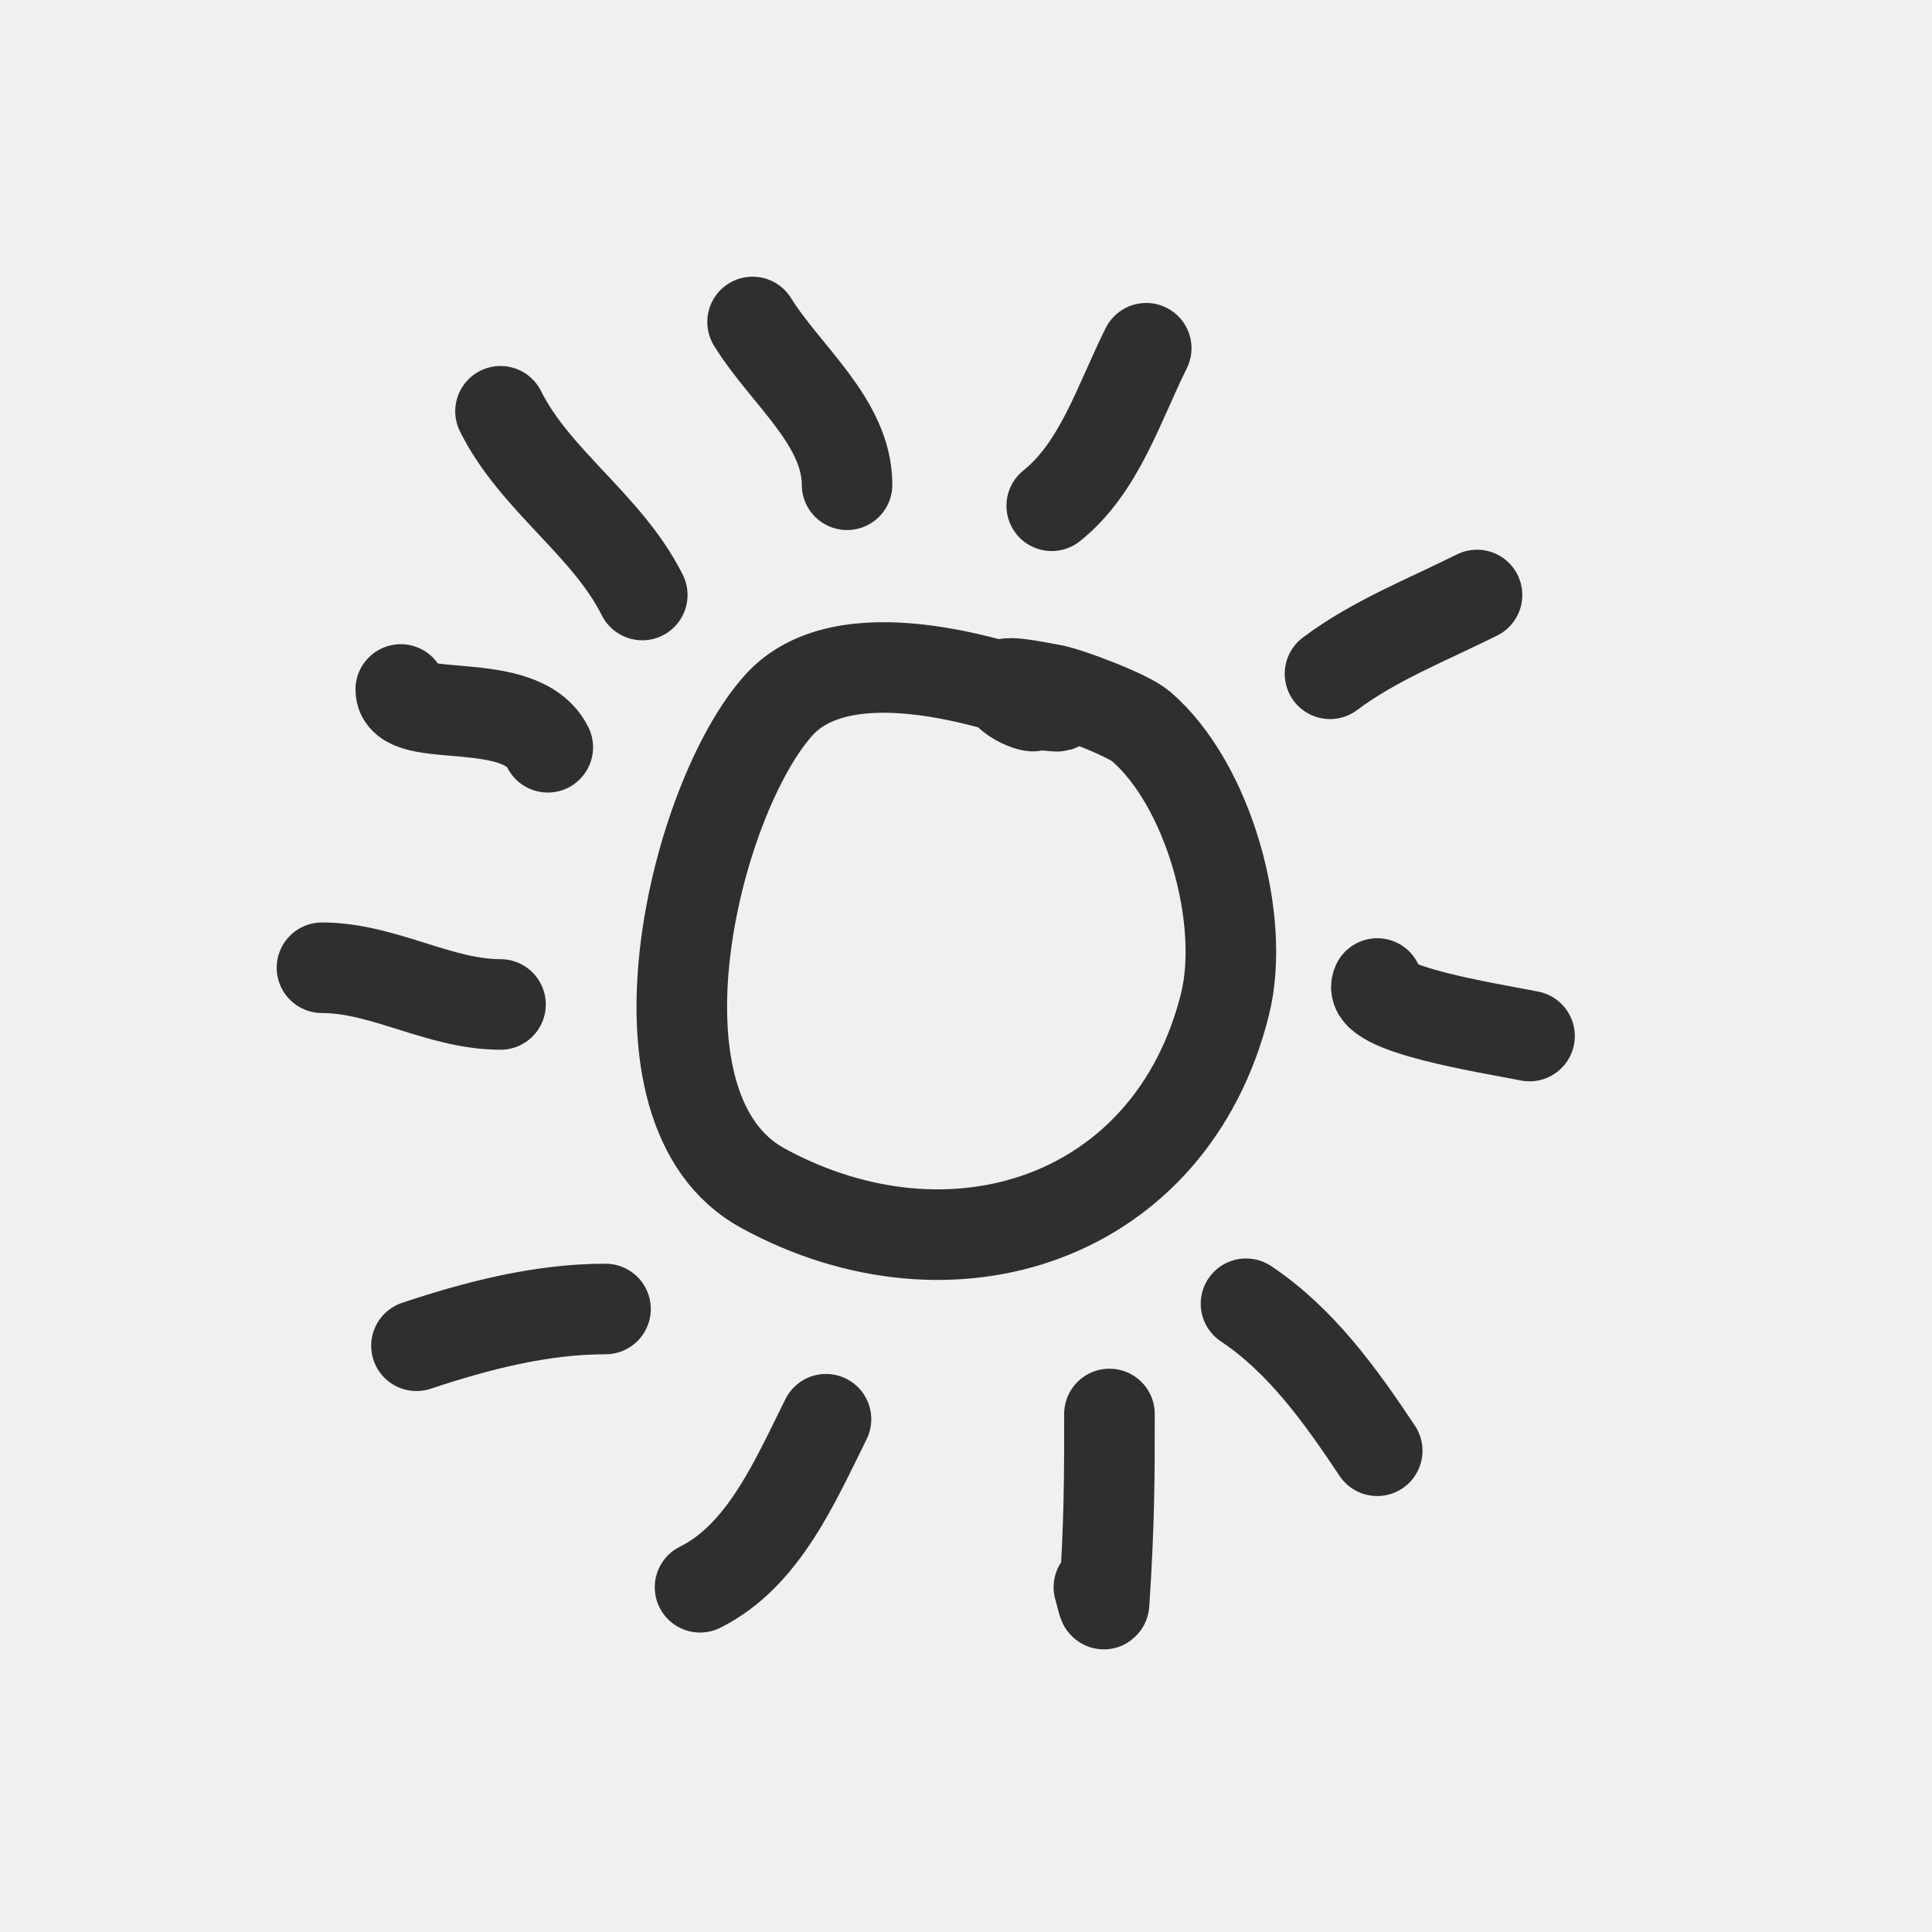
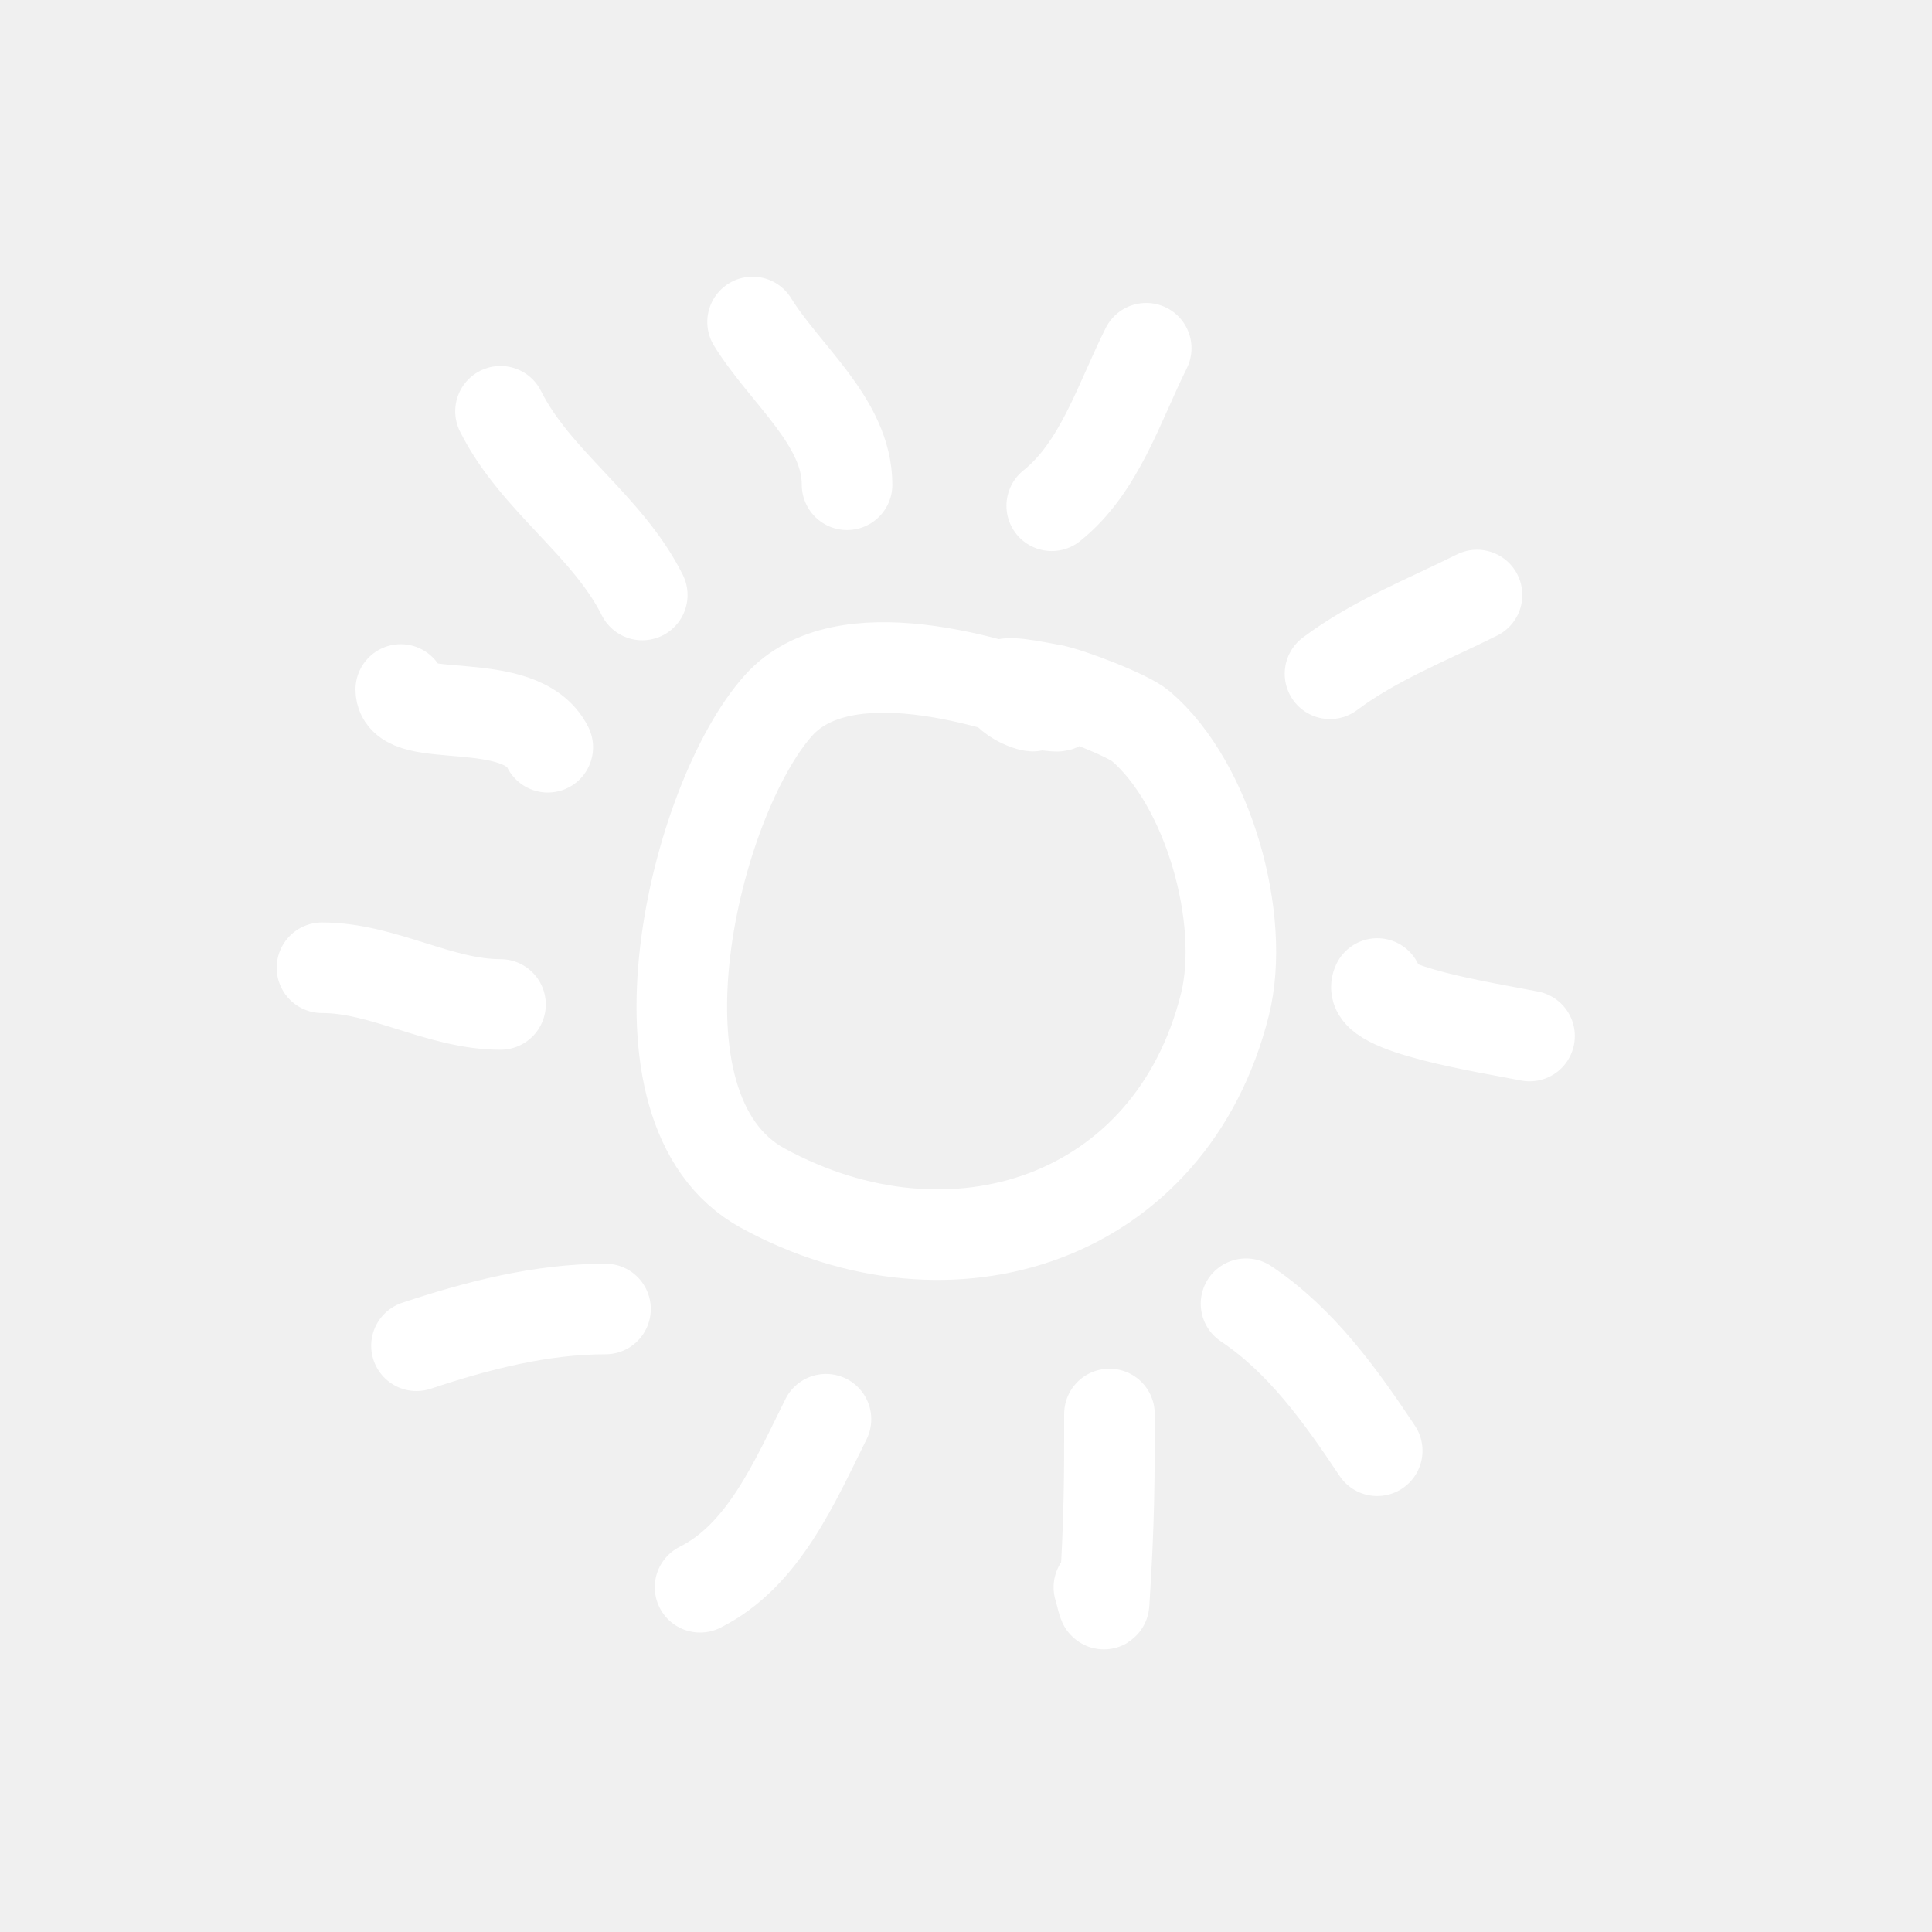
<svg xmlns="http://www.w3.org/2000/svg" width="32" height="32" viewBox="0 0 32 32" fill="none">
-   <path d="M16.941 11.638C16.756 11.597 17.683 11.747 17.506 11.681C16.459 11.292 13.967 10.493 12.898 11.681C11.507 13.226 10.241 18.375 12.637 19.681C15.771 21.391 19.4 20.193 20.289 16.637C20.641 15.228 20.016 12.988 18.897 12.029C18.677 11.84 17.683 11.464 17.419 11.42C17.162 11.377 16.474 11.217 16.637 11.42C16.889 11.735 17.385 11.737 16.941 11.638Z" stroke="#2F2F2F" stroke-width="1.5" stroke-miterlimit="10" stroke-linecap="round" stroke-linejoin="round" />
-   <path d="M14.03 8.029C14.03 6.991 13.013 6.217 12.465 5.333" stroke="#2F2F2F" stroke-width="1.5" stroke-miterlimit="10" stroke-linecap="round" stroke-linejoin="round" />
-   <path d="M17.42 8.377C18.212 7.744 18.532 6.675 18.985 5.768" stroke="#2F2F2F" stroke-width="1.5" stroke-miterlimit="10" stroke-linecap="round" stroke-linejoin="round" />
-   <path d="M22.029 11.16C22.766 10.607 23.64 10.267 24.464 9.855" stroke="#2F2F2F" stroke-width="1.5" stroke-miterlimit="10" stroke-linecap="round" stroke-linejoin="round" />
-   <path d="M22.812 16.29C22.601 16.712 24.678 17.028 25.334 17.16" stroke="#2F2F2F" stroke-width="1.5" stroke-miterlimit="10" stroke-linecap="round" stroke-linejoin="round" />
-   <path d="M20.638 21.594C21.55 22.202 22.207 23.121 22.811 24.029" stroke="#2F2F2F" stroke-width="1.5" stroke-miterlimit="10" stroke-linecap="round" stroke-linejoin="round" />
-   <path d="M18.376 23.42C18.376 24.483 18.377 25.176 18.288 26.55C18.283 26.642 18.23 26.377 18.201 26.29" stroke="#2F2F2F" stroke-width="1.5" stroke-miterlimit="10" stroke-linecap="round" stroke-linejoin="round" />
-   <path d="M13.681 23.507C13.163 24.546 12.647 25.764 11.595 26.29" stroke="#2F2F2F" stroke-width="1.5" stroke-miterlimit="10" stroke-linecap="round" stroke-linejoin="round" />
-   <path d="M10.029 21.681C8.963 21.681 7.907 21.954 6.898 22.29" stroke="#2F2F2F" stroke-width="1.5" stroke-miterlimit="10" stroke-linecap="round" stroke-linejoin="round" />
-   <path d="M8.29 16.637C7.275 16.637 6.35 16.029 5.333 16.029" stroke="#2F2F2F" stroke-width="1.5" stroke-miterlimit="10" stroke-linecap="round" stroke-linejoin="round" />
-   <path d="M9.073 12.377C8.618 11.469 6.638 12.024 6.638 11.42" stroke="#2F2F2F" stroke-width="1.5" stroke-miterlimit="10" stroke-linecap="round" stroke-linejoin="round" />
-   <path d="M10.638 9.855C10.058 8.696 8.867 7.966 8.29 6.812" stroke="#2F2F2F" stroke-width="1.5" stroke-miterlimit="10" stroke-linecap="round" stroke-linejoin="round" />
+   <path d="M16.941 11.638C16.756 11.597 17.683 11.747 17.506 11.681C16.459 11.292 13.967 10.493 12.898 11.681C11.507 13.226 10.241 18.375 12.637 19.681C15.771 21.391 19.4 20.193 20.289 16.637C20.641 15.228 20.016 12.988 18.897 12.029C18.677 11.84 17.683 11.464 17.419 11.42C17.162 11.377 16.474 11.217 16.637 11.42C16.889 11.735 17.385 11.737 16.941 11.638Z" stroke="white" stroke-width="1.5" stroke-miterlimit="10" stroke-linecap="round" stroke-linejoin="round" />
+   <path d="M14.03 8.029C14.03 6.991 13.013 6.217 12.465 5.333" stroke="white" stroke-width="1.5" stroke-miterlimit="10" stroke-linecap="round" stroke-linejoin="round" />
+   <path d="M17.42 8.377C18.212 7.744 18.532 6.675 18.985 5.768" stroke="white" stroke-width="1.5" stroke-miterlimit="10" stroke-linecap="round" stroke-linejoin="round" />
+   <path d="M22.029 11.16C22.766 10.607 23.64 10.267 24.464 9.855" stroke="white" stroke-width="1.5" stroke-miterlimit="10" stroke-linecap="round" stroke-linejoin="round" />
+   <path d="M22.812 16.29C22.601 16.712 24.678 17.028 25.334 17.16" stroke="white" stroke-width="1.5" stroke-miterlimit="10" stroke-linecap="round" stroke-linejoin="round" />
+   <path d="M20.638 21.594C21.55 22.202 22.207 23.121 22.811 24.029" stroke="white" stroke-width="1.5" stroke-miterlimit="10" stroke-linecap="round" stroke-linejoin="round" />
+   <path d="M18.376 23.42C18.376 24.483 18.377 25.176 18.288 26.55C18.283 26.642 18.23 26.377 18.201 26.29" stroke="white" stroke-width="1.5" stroke-miterlimit="10" stroke-linecap="round" stroke-linejoin="round" />
+   <path d="M13.681 23.507C13.163 24.546 12.647 25.764 11.595 26.29" stroke="white" stroke-width="1.5" stroke-miterlimit="10" stroke-linecap="round" stroke-linejoin="round" />
+   <path d="M10.029 21.681C8.963 21.681 7.907 21.954 6.898 22.29" stroke="white" stroke-width="1.5" stroke-miterlimit="10" stroke-linecap="round" stroke-linejoin="round" />
+   <path d="M8.29 16.637C7.275 16.637 6.35 16.029 5.333 16.029" stroke="white" stroke-width="1.5" stroke-miterlimit="10" stroke-linecap="round" stroke-linejoin="round" />
+   <path d="M9.073 12.377C8.618 11.469 6.638 12.024 6.638 11.42" stroke="white" stroke-width="1.5" stroke-miterlimit="10" stroke-linecap="round" stroke-linejoin="round" />
+   <path d="M10.638 9.855C10.058 8.696 8.867 7.966 8.29 6.812" stroke="white" stroke-width="1.5" stroke-miterlimit="10" stroke-linecap="round" stroke-linejoin="round" />
</svg>
